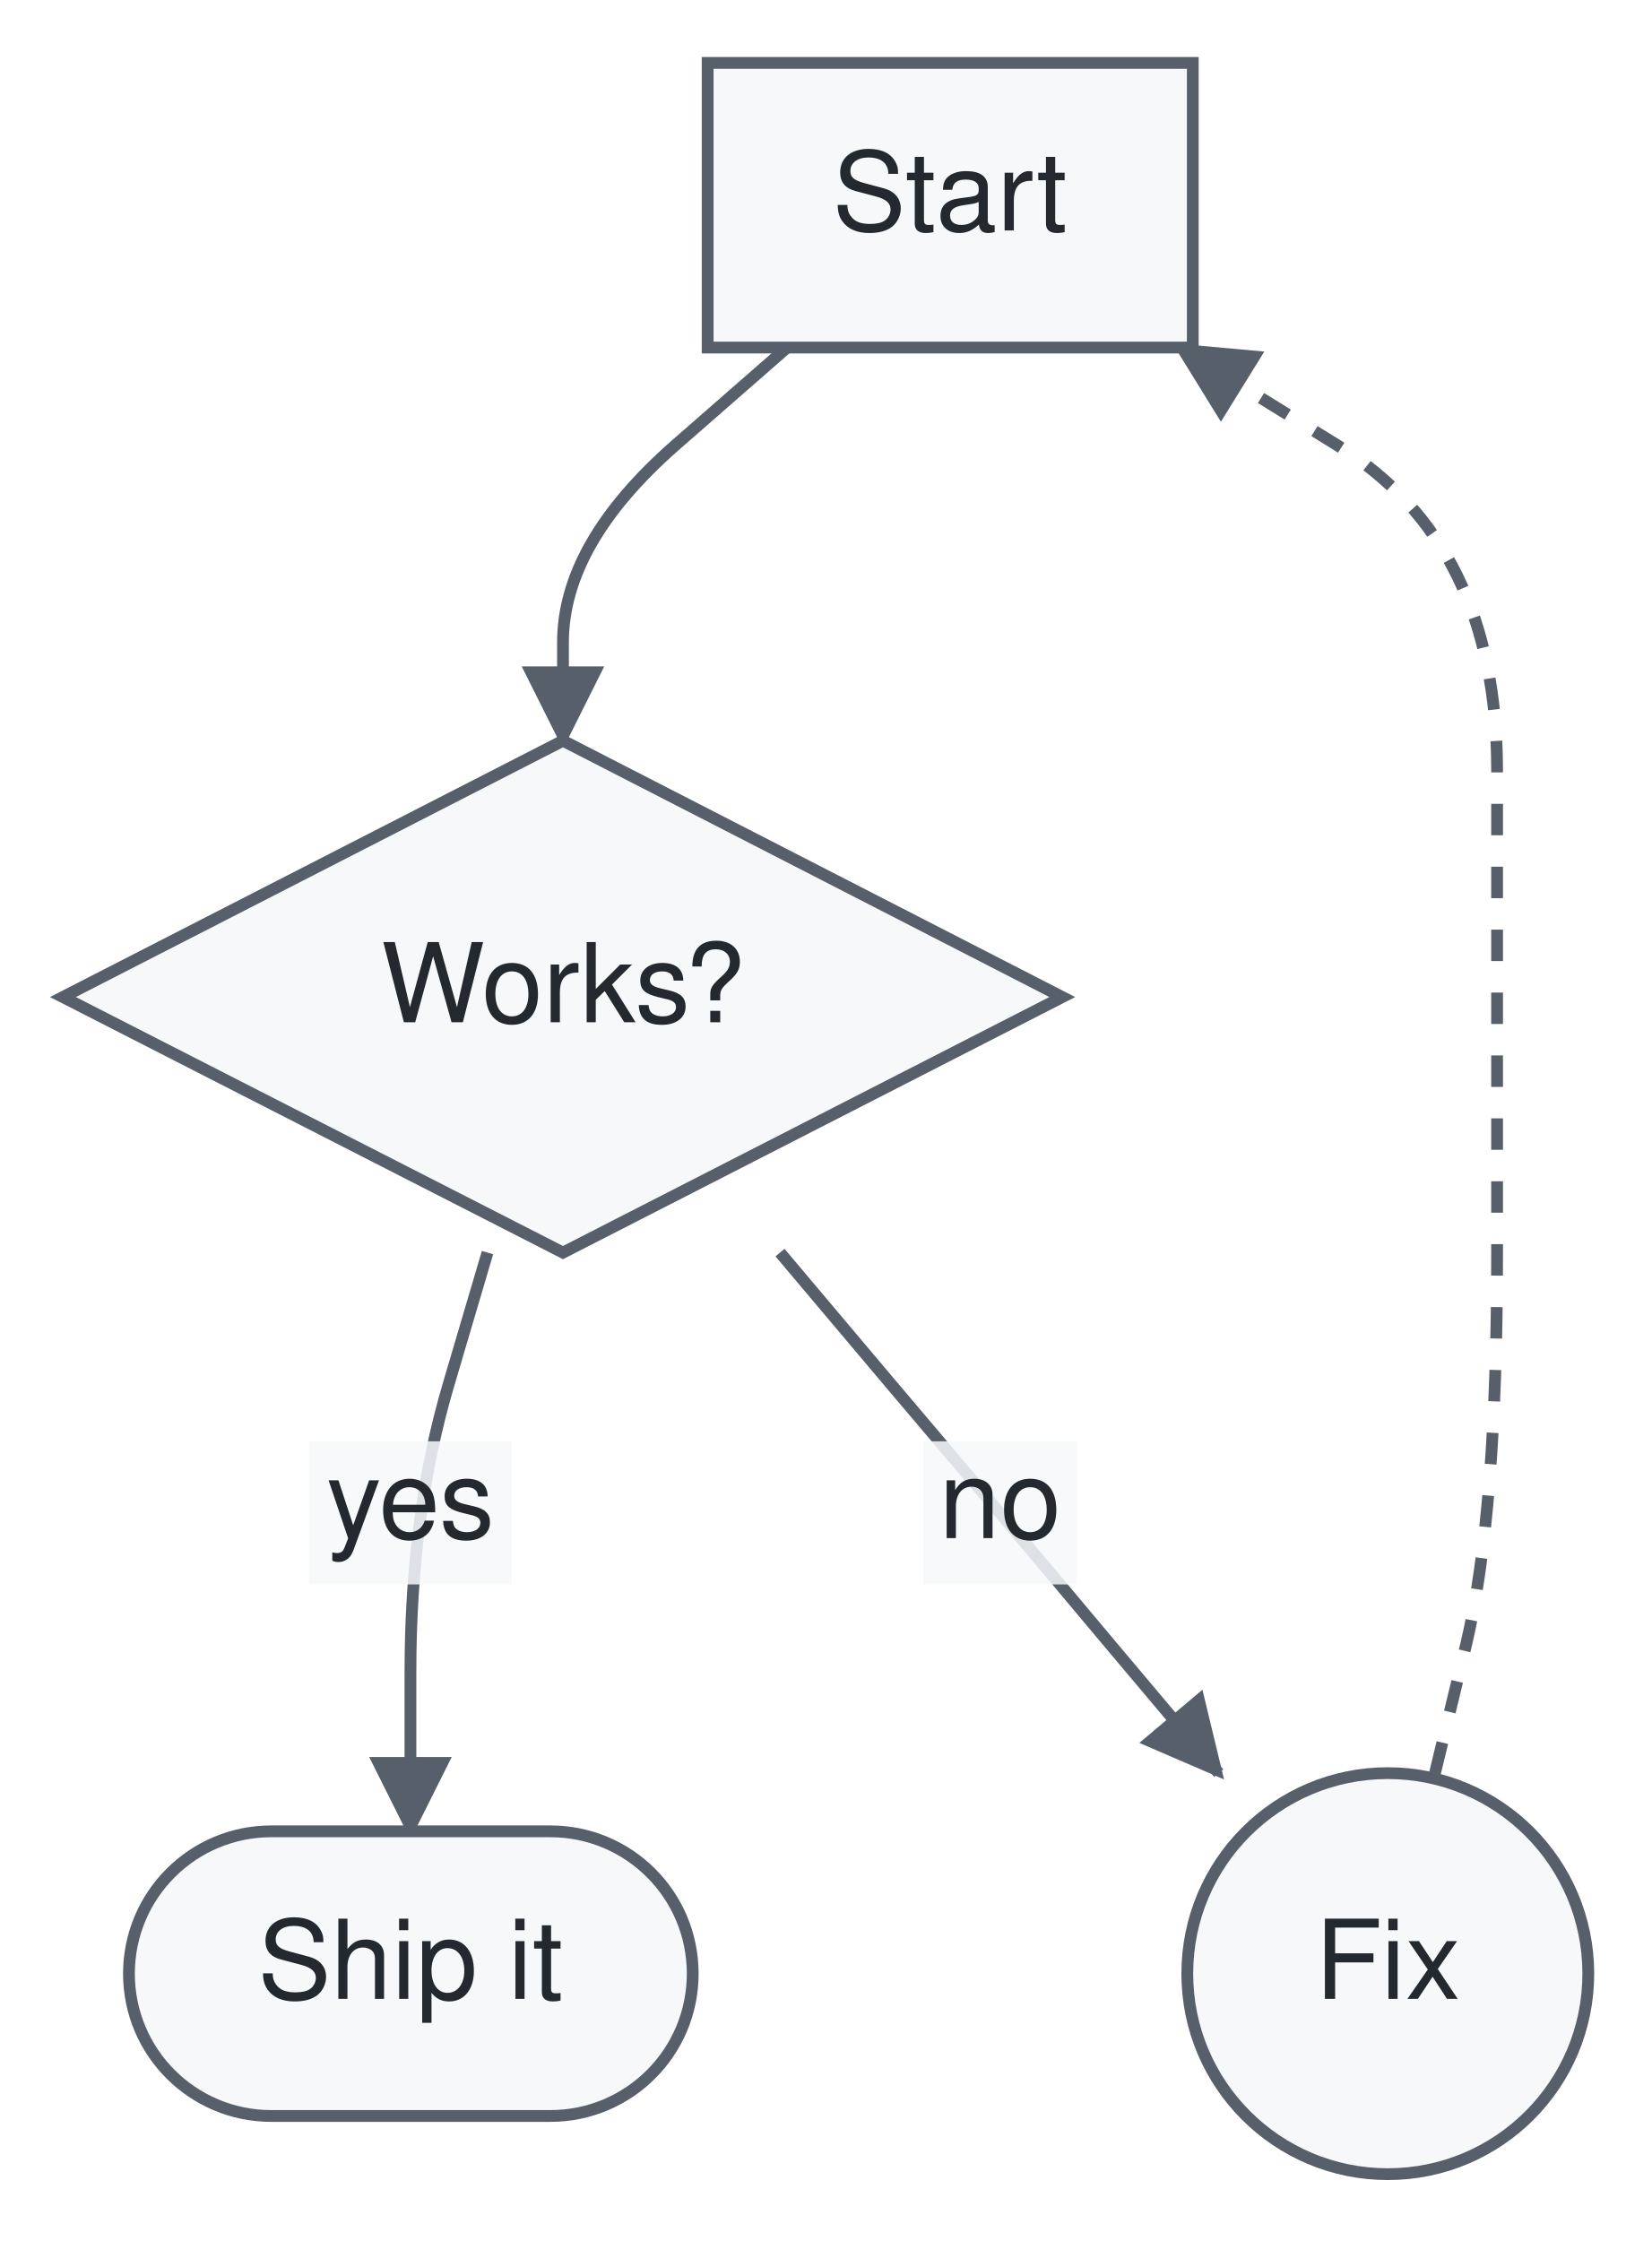
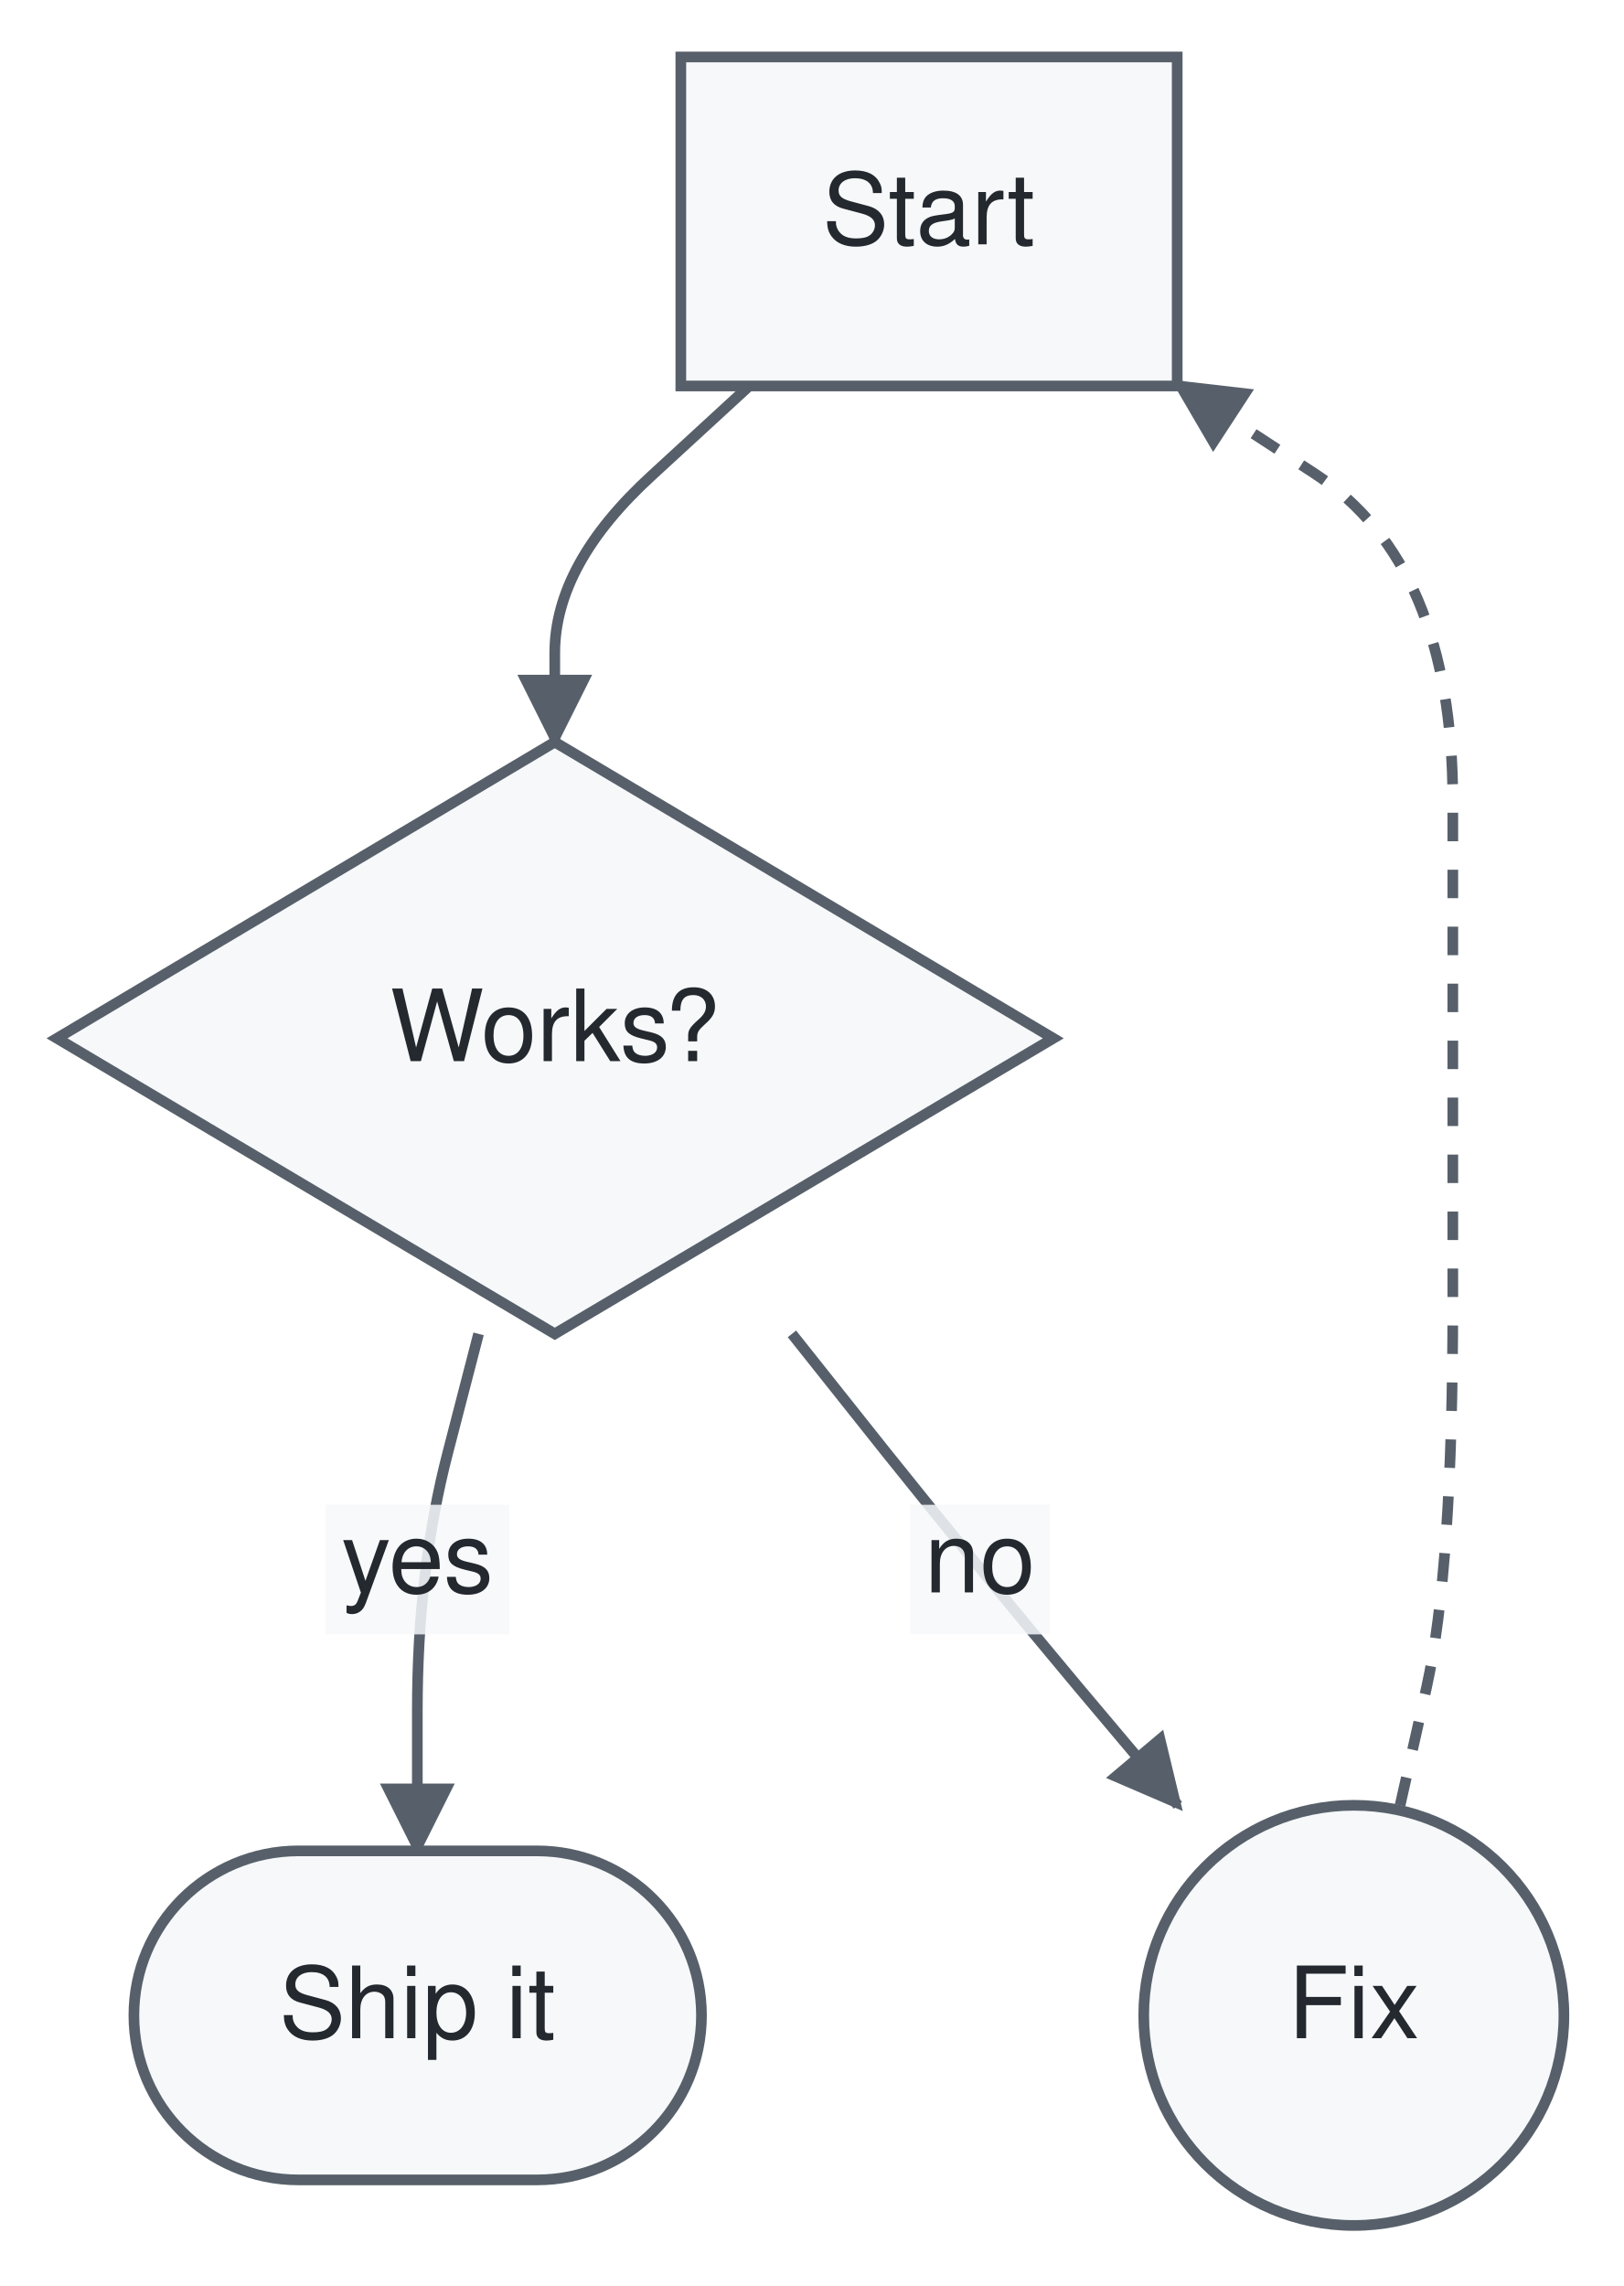
- <svg xmlns="http://www.w3.org/2000/svg" class="mermaid-svg" width="210" height="285" viewBox="0 0 210 285" font-family="-apple-system, BlinkMacSystemFont, &quot;Segoe UI&quot;, Helvetica, Arial, sans-serif" font-size="14">
+ <svg xmlns="http://www.w3.org/2000/svg" class="mermaid-svg" width="228" height="321" viewBox="0 0 228 321" font-family="-apple-system, BlinkMacSystemFont, &quot;Segoe UI&quot;, Helvetica, Arial, sans-serif" font-size="14">
  <defs>
    <marker id="arrow" viewBox="0 0 10 10" refX="9" refY="5" markerWidth="7" markerHeight="7" orient="auto-start-reverse">
      <path d="M 0 0 L 10 5 L 0 10 z" fill="#57606a" />
    </marker>
  </defs>
-   <path class="edge" d="M 100.1 44.2 L 85.8 56.7 Q 71.6 69.2 71.6 81.7 L 71.6 94.2" fill="none" stroke="#57606a" stroke-width="1.5" marker-end="url(#arrow)" />
-   <path class="edge" d="M 62.0 159.3 L 57.1 175.9 Q 52.2 192.4 52.2 212.7 L 52.2 232.9" fill="none" stroke="#57606a" stroke-width="1.5" marker-end="url(#arrow)" />
-   <rect x="39.3" y="183.3" width="25.8" height="18.2" fill="#f6f8fa" opacity="0.85" />
-   <text x="52.2" y="192.4" text-anchor="middle" dominant-baseline="central" fill="#24292f">yes</text>
-   <path class="edge" d="M 99.2 159.3 L 113.2 175.9 Q 127.2 192.4 141.1 209.0 L 155.0 225.5" fill="none" stroke="#57606a" stroke-width="1.5" marker-end="url(#arrow)" />
-   <rect x="117.4" y="183.3" width="19.6" height="18.2" fill="#f6f8fa" opacity="0.85" />
-   <text x="127.2" y="192.4" text-anchor="middle" dominant-baseline="central" fill="#24292f">no</text>
-   <path class="edge" d="M 182.5 225.5 L 186.5 209.0 Q 190.4 192.4 190.4 159.6 Q 190.4 126.8 190.4 98.0 Q 190.4 69.2 170.2 56.7 L 150.0 44.2" fill="none" stroke="#57606a" stroke-width="1.5" stroke-dasharray="4,4" marker-end="url(#arrow)" />
-   <rect x="90.0" y="8.0" width="61.7" height="36.2" fill="#f6f8fa" stroke="#57606a" stroke-width="1.5" />
-   <text x="120.8" y="26.1" text-anchor="middle" dominant-baseline="central" fill="#24292f">Start</text>
-   <polygon points="71.6,94.2 135.1,126.8 71.6,159.3 8.0,126.8" fill="#f6f8fa" stroke="#57606a" stroke-width="1.5" />
-   <text x="71.6" y="126.8" text-anchor="middle" dominant-baseline="central" fill="#24292f">Works?</text>
-   <rect x="16.4" y="232.9" width="71.7" height="36.2" rx="18.1" fill="#f6f8fa" stroke="#57606a" stroke-width="1.5" />
-   <text x="52.2" y="251.0" text-anchor="middle" dominant-baseline="central" fill="#24292f">Ship it</text>
-   <circle cx="176.5" cy="251.0" r="25.5" fill="#f6f8fa" stroke="#57606a" stroke-width="1.5" />
-   <text x="176.5" y="251.0" text-anchor="middle" dominant-baseline="central" fill="#24292f">Fix</text>
+   <path class="edge" d="M 105.2 54.2 L 91.6 66.7 Q 77.9 79.2 77.9 91.7 L 77.9 104.2" fill="none" stroke="#57606a" stroke-width="1.5" marker-end="url(#arrow)" />
+   <path class="edge" d="M 67.2 187.3 L 62.9 203.9 Q 58.6 220.4 58.6 240.2 L 58.6 259.9" fill="none" stroke="#57606a" stroke-width="1.5" marker-end="url(#arrow)" />
+   <rect x="45.7" y="211.3" width="25.8" height="18.2" fill="#f6f8fa" opacity="0.85" />
+   <text x="58.6" y="220.4" text-anchor="middle" dominant-baseline="central" fill="#24292f">yes</text>
+   <path class="edge" d="M 111.2 187.3 L 124.4 203.9 Q 137.6 220.4 151.5 237.0 L 165.4 253.5" fill="none" stroke="#57606a" stroke-width="1.5" marker-end="url(#arrow)" />
+   <rect x="127.8" y="211.3" width="19.6" height="18.2" fill="#f6f8fa" opacity="0.85" />
+   <text x="137.6" y="220.4" text-anchor="middle" dominant-baseline="central" fill="#24292f">no</text>
+   <path class="edge" d="M 196.6 253.5 L 200.3 237.0 Q 204.0 220.4 204.0 183.1 Q 204.0 145.8 204.0 112.5 Q 204.0 79.2 184.6 66.5 L 165.3 53.9" fill="none" stroke="#57606a" stroke-width="1.5" stroke-dasharray="4,4" marker-end="url(#arrow)" />
+   <rect x="95.6" y="8.0" width="69.7" height="46.2" fill="#f6f8fa" stroke="#57606a" stroke-width="1.5" />
+   <text x="130.4" y="31.1" text-anchor="middle" dominant-baseline="central" fill="#24292f">Start</text>
+   <polygon points="77.9,104.2 147.9,145.8 77.9,187.3 8.0,145.8" fill="#f6f8fa" stroke="#57606a" stroke-width="1.5" />
+   <text x="77.9" y="145.8" text-anchor="middle" dominant-baseline="central" fill="#24292f">Works?</text>
+   <rect x="18.8" y="259.9" width="79.7" height="46.2" rx="23.1" fill="#f6f8fa" stroke="#57606a" stroke-width="1.5" />
+   <text x="58.6" y="283.0" text-anchor="middle" dominant-baseline="central" fill="#24292f">Ship it</text>
+   <circle cx="190.1" cy="283.0" r="29.5" fill="#f6f8fa" stroke="#57606a" stroke-width="1.5" />
+   <text x="190.1" y="283.0" text-anchor="middle" dominant-baseline="central" fill="#24292f">Fix</text>
</svg>
